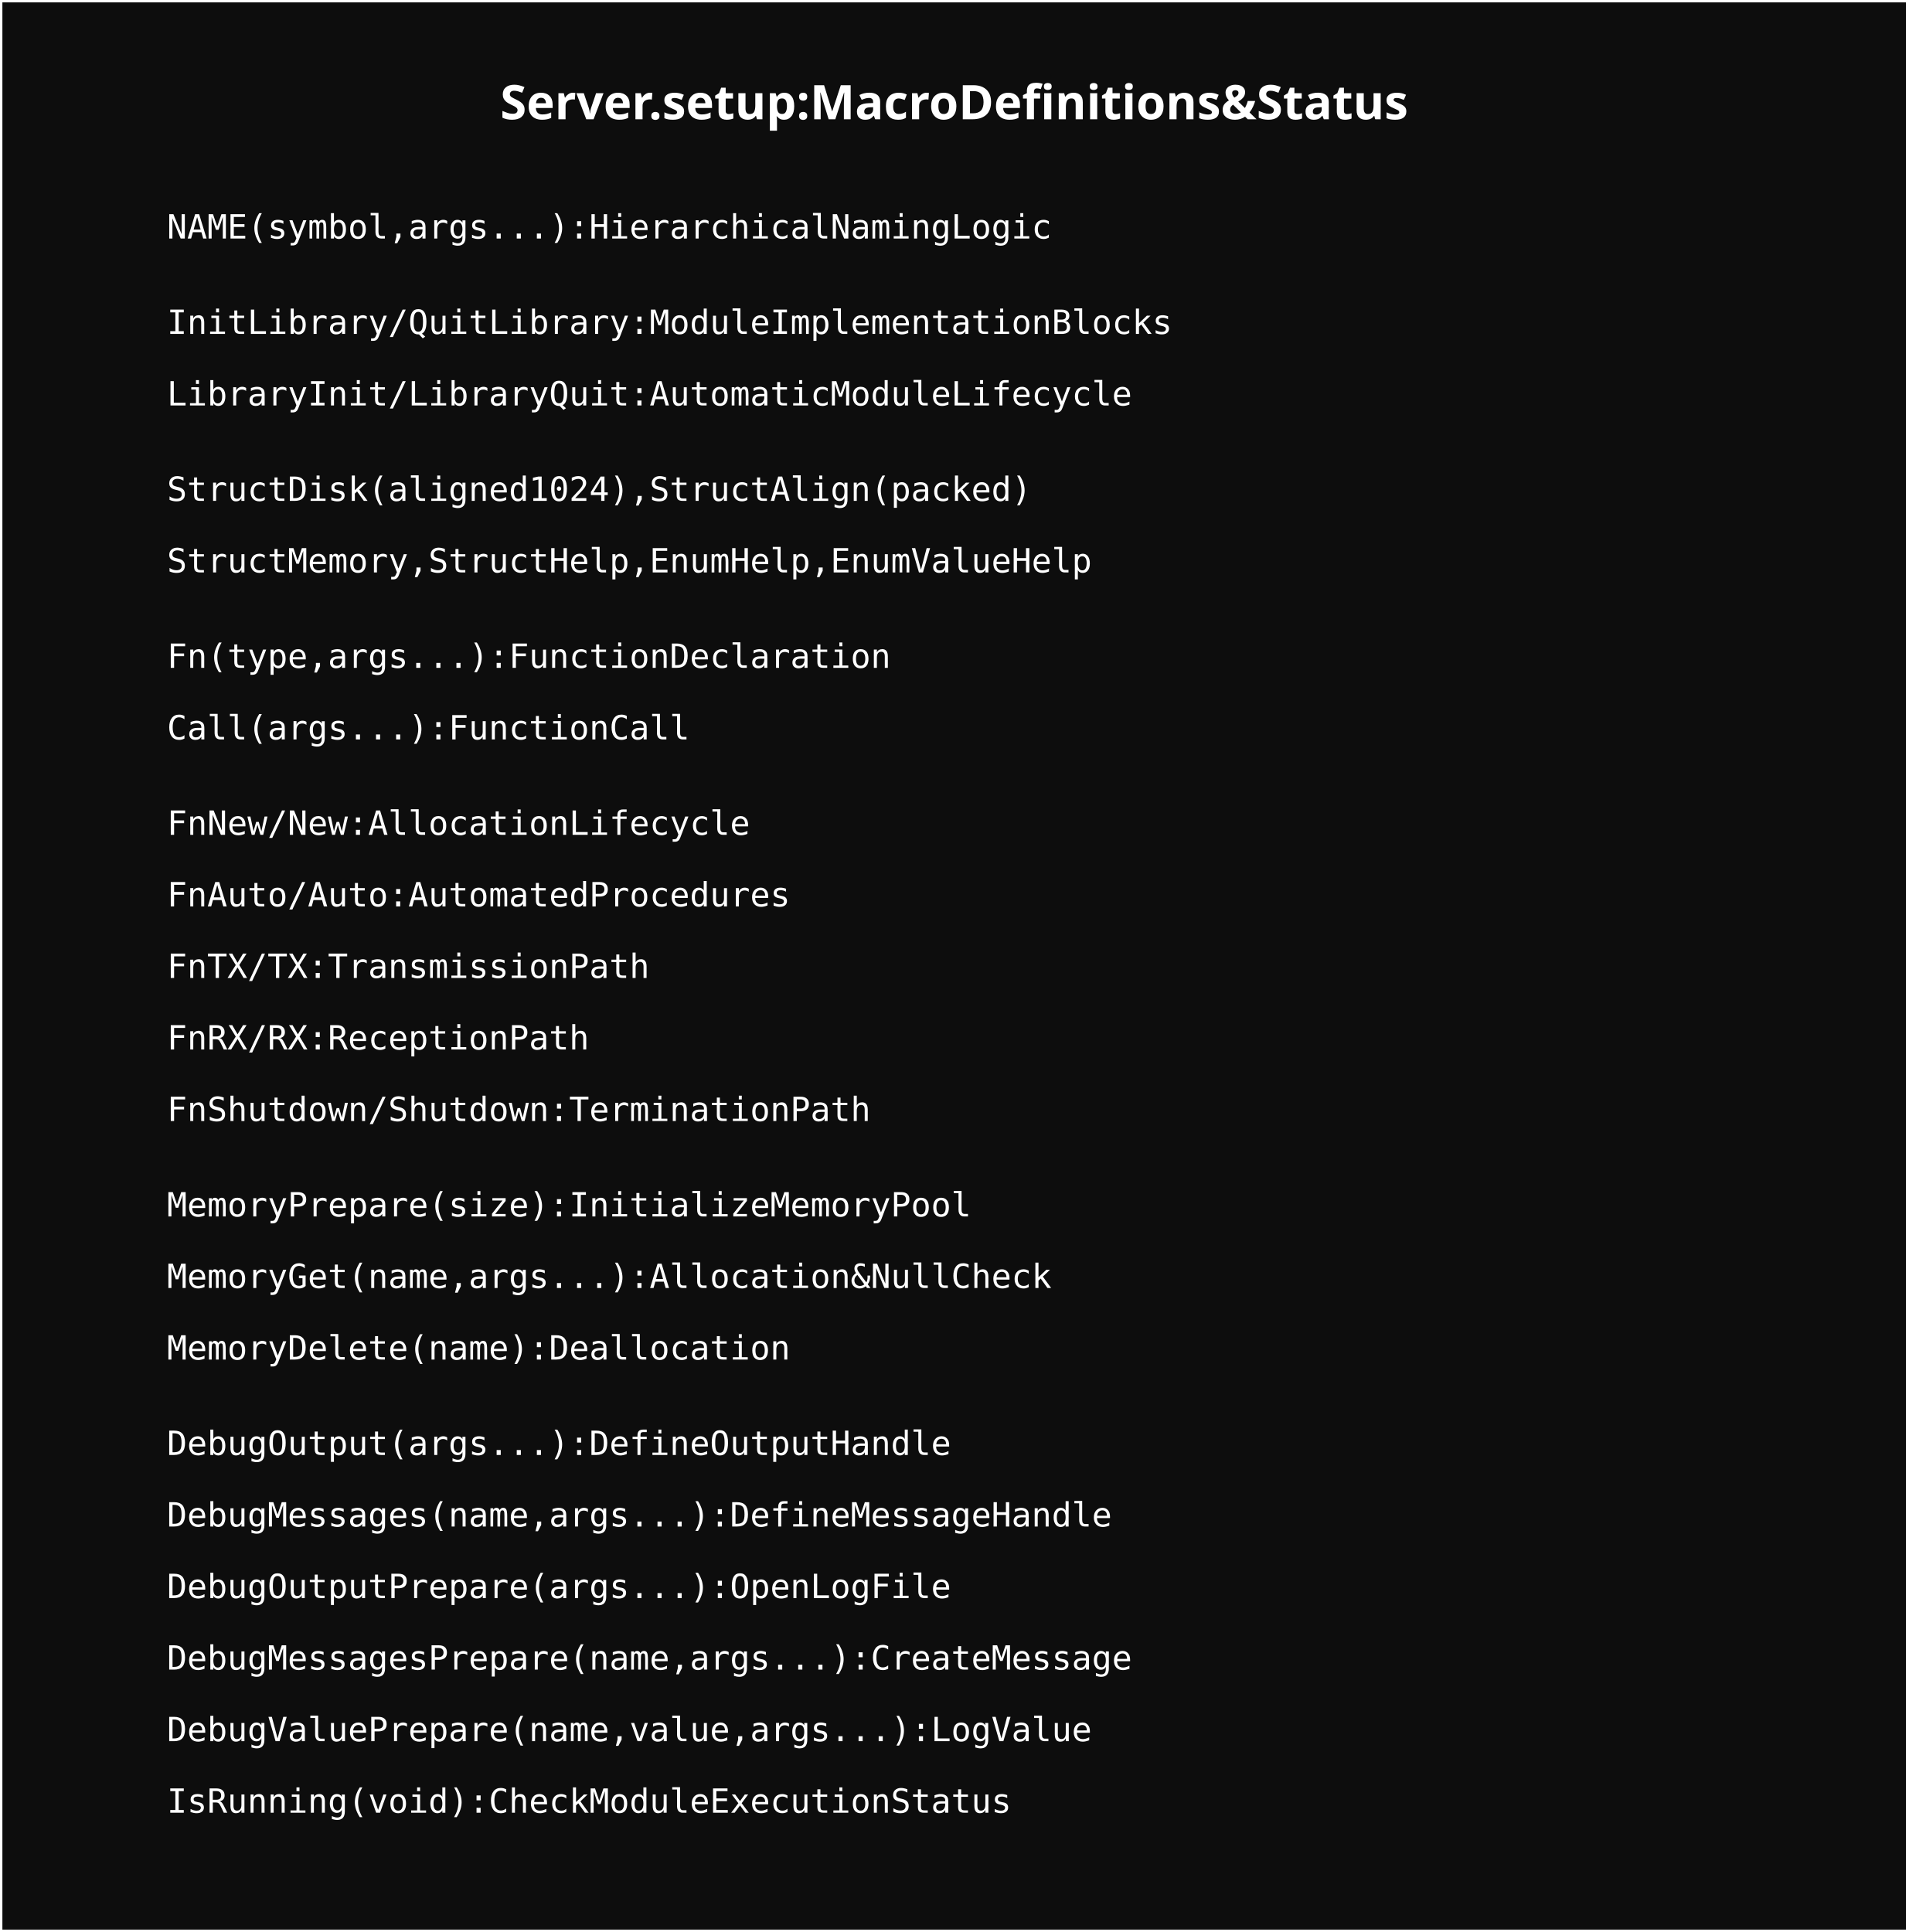
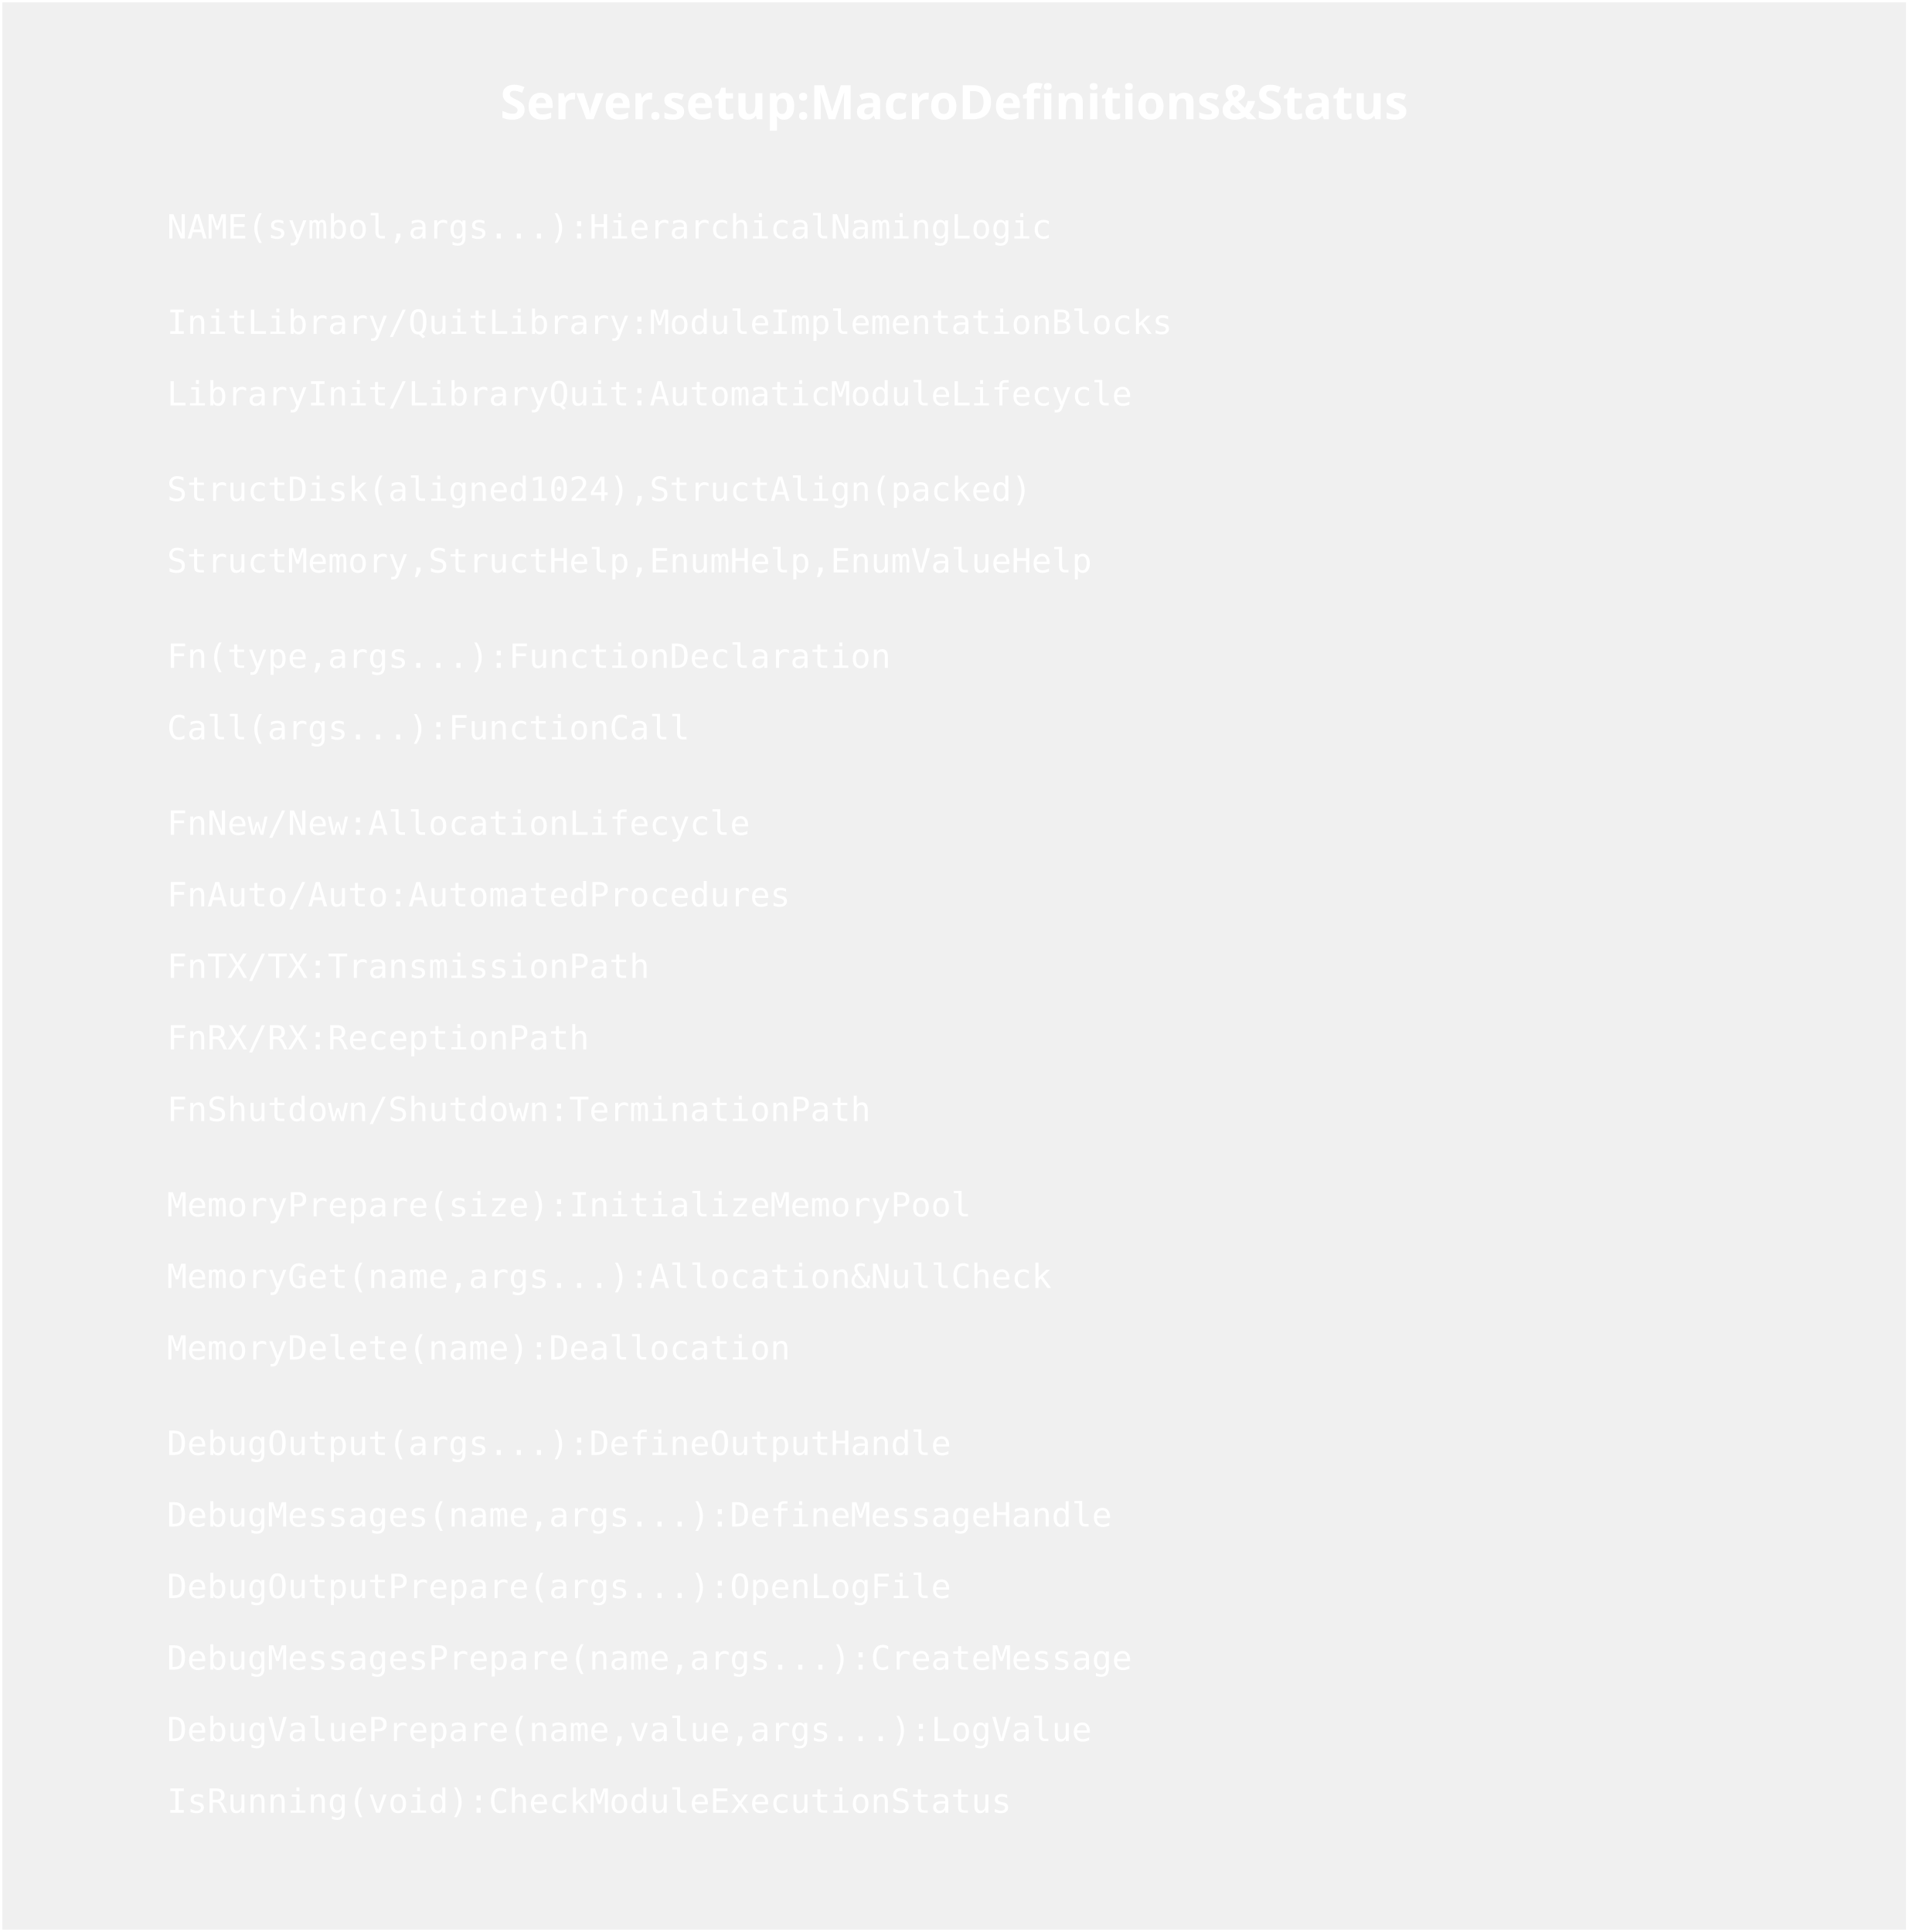
<svg xmlns="http://www.w3.org/2000/svg" width="800" height="810">
-   <rect x="0" y="0" width="800" height="810" fill="#0d0d0d" stroke="#fff" stroke-width="2" />
+   <rect x="0" y="0" width="800" height="810" fill="none" stroke="#fff" stroke-width="2" />
  <text x="400" y="50" font-family="sans-serif" font-size="20" font-weight="bold" text-anchor="middle" fill="#fff">Server.setup:MacroDefinitions&amp;Status</text>
  <g font-family="monospace" font-size="14" fill="#fff">
    <text x="70" y="100">NAME(symbol,args...):HierarchicalNamingLogic</text>
    <text x="70" y="140">InitLibrary/QuitLibrary:ModuleImplementationBlocks</text>
    <text x="70" y="170">LibraryInit/LibraryQuit:AutomaticModuleLifecycle</text>
    <text x="70" y="210">StructDisk(aligned1024),StructAlign(packed)</text>
    <text x="70" y="240">StructMemory,StructHelp,EnumHelp,EnumValueHelp</text>
    <text x="70" y="280">Fn(type,args...):FunctionDeclaration</text>
    <text x="70" y="310">Call(args...):FunctionCall</text>
    <text x="70" y="350">FnNew/New:AllocationLifecycle</text>
    <text x="70" y="380">FnAuto/Auto:AutomatedProcedures</text>
    <text x="70" y="410">FnTX/TX:TransmissionPath</text>
    <text x="70" y="440">FnRX/RX:ReceptionPath</text>
    <text x="70" y="470">FnShutdown/Shutdown:TerminationPath</text>
    <text x="70" y="510">MemoryPrepare(size):InitializeMemoryPool</text>
    <text x="70" y="540">MemoryGet(name,args...):Allocation&amp;NullCheck</text>
    <text x="70" y="570">MemoryDelete(name):Deallocation</text>
    <text x="70" y="610">DebugOutput(args...):DefineOutputHandle</text>
    <text x="70" y="640">DebugMessages(name,args...):DefineMessageHandle</text>
    <text x="70" y="670">DebugOutputPrepare(args...):OpenLogFile</text>
    <text x="70" y="700">DebugMessagesPrepare(name,args...):CreateMessage</text>
    <text x="70" y="730">DebugValuePrepare(name,value,args...):LogValue</text>
    <text x="70" y="760">IsRunning(void):CheckModuleExecutionStatus</text>
  </g>
</svg>
